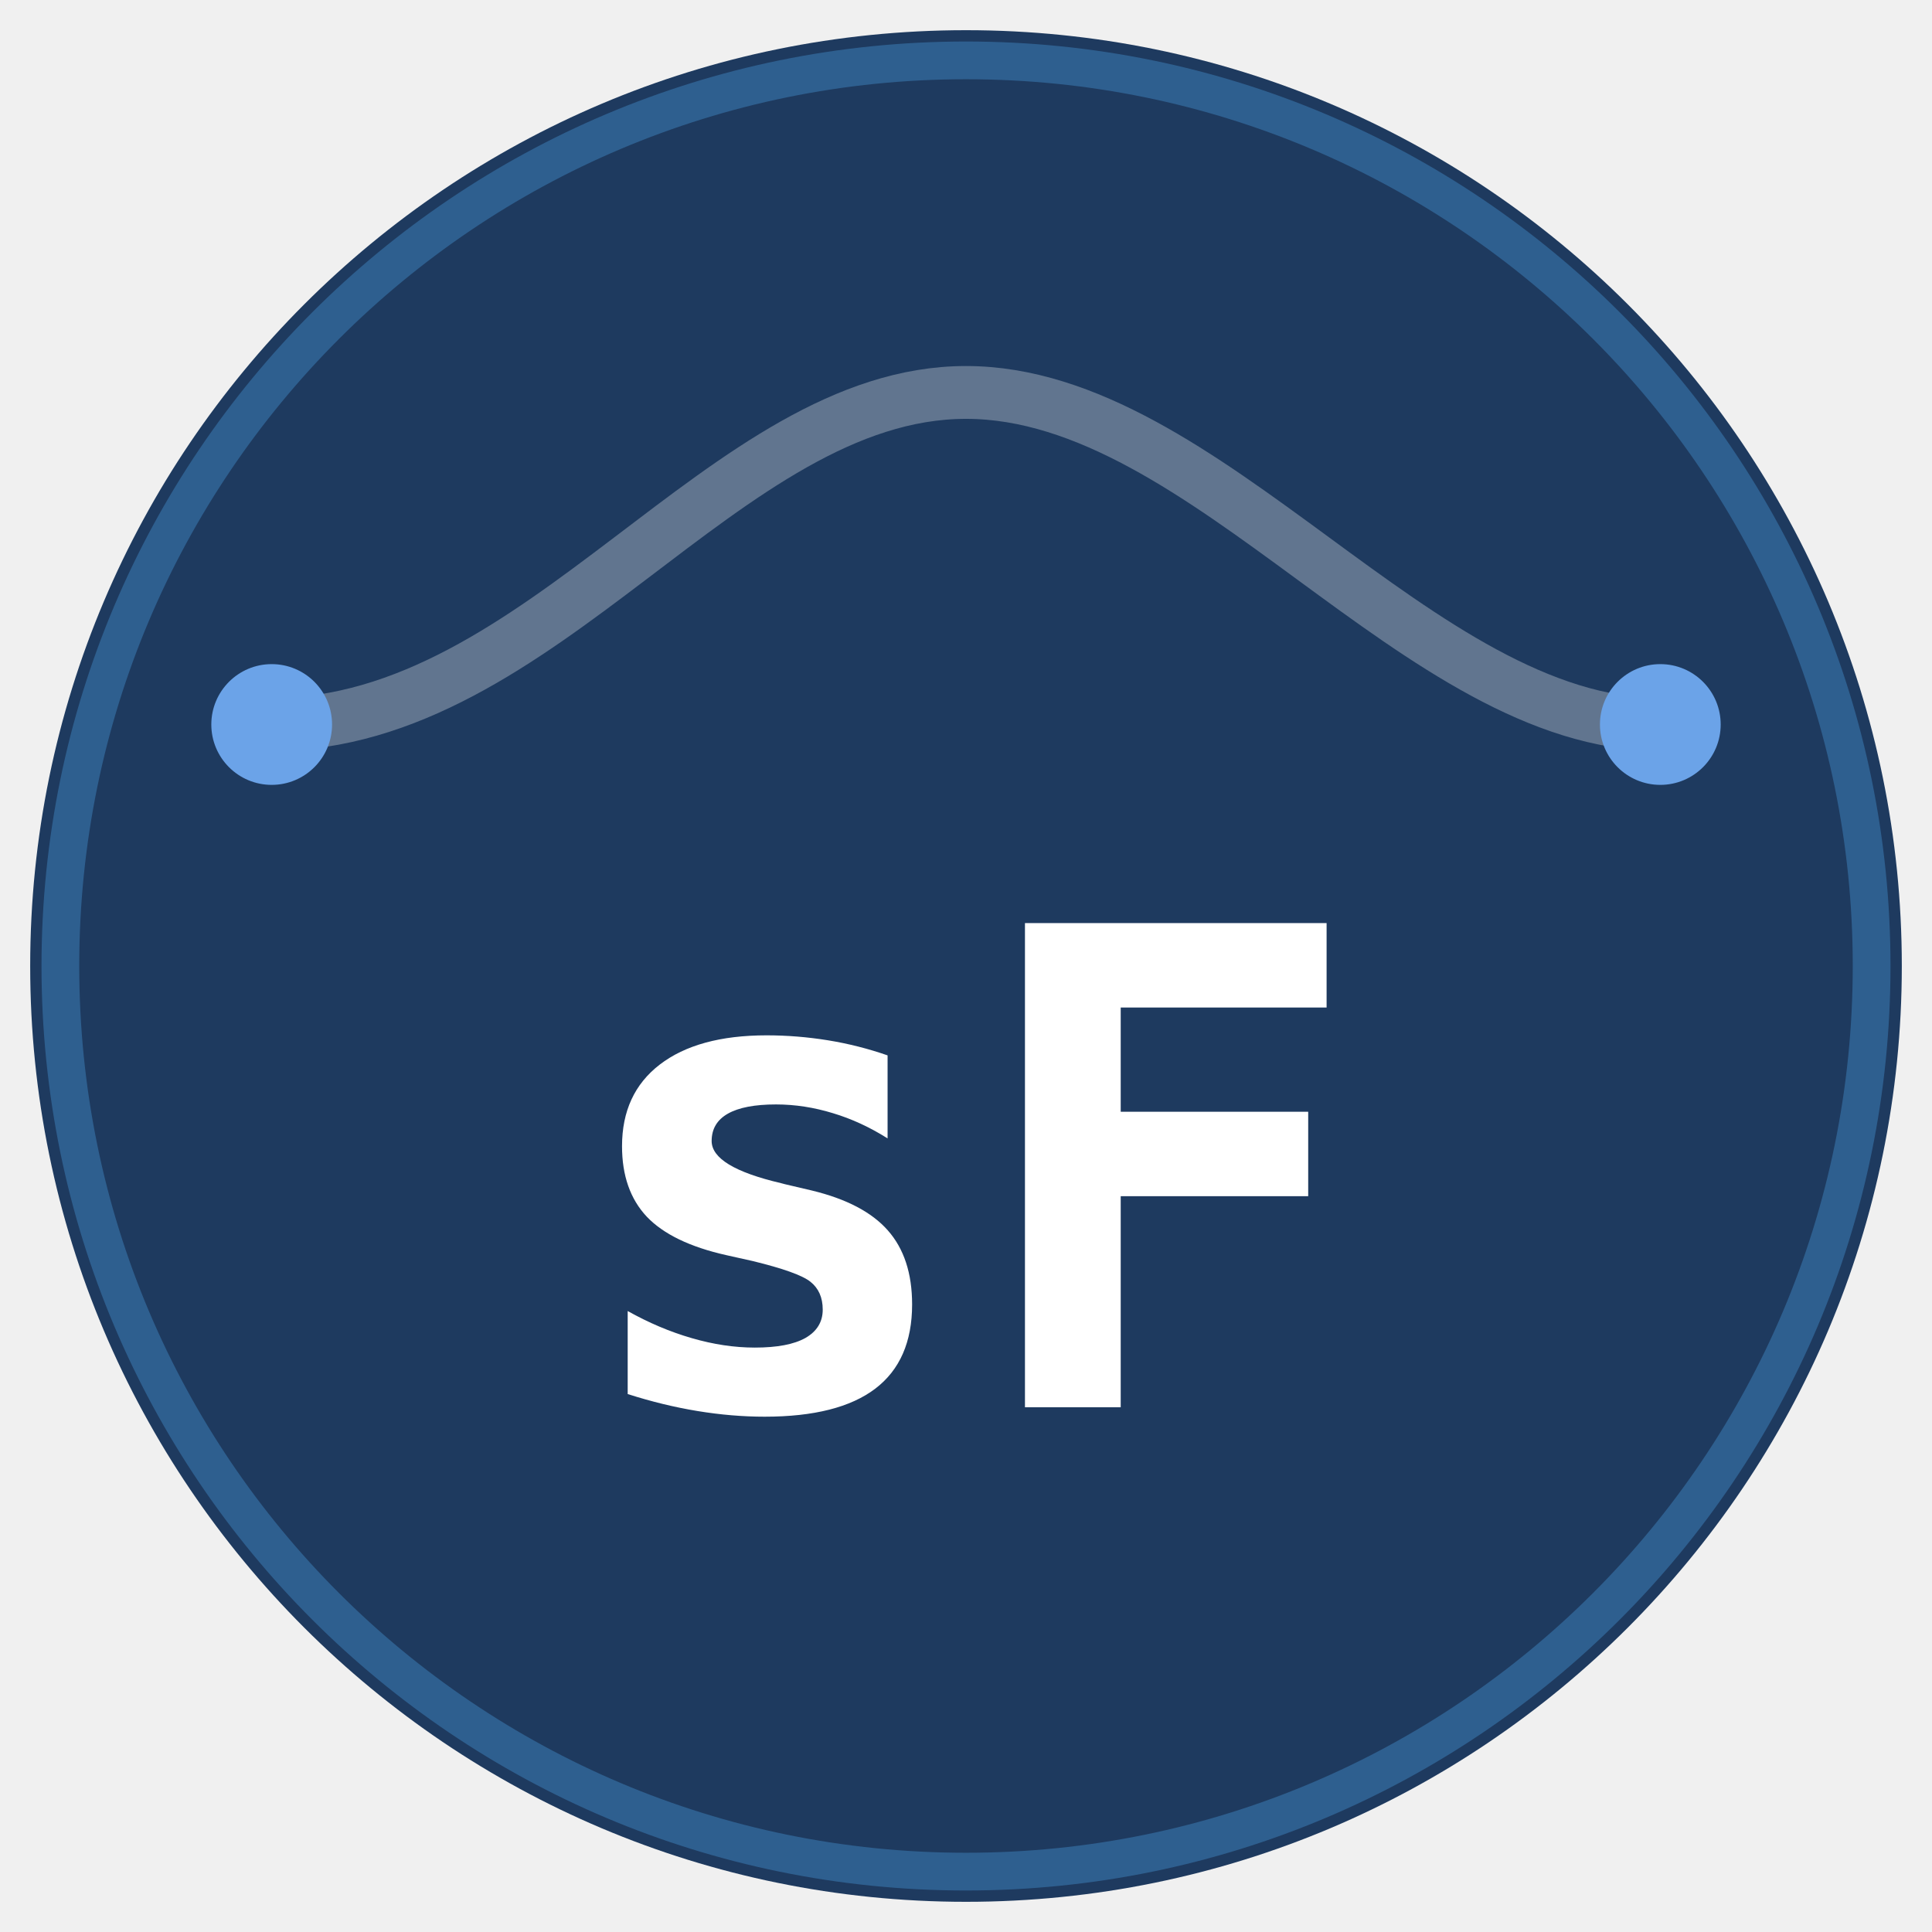
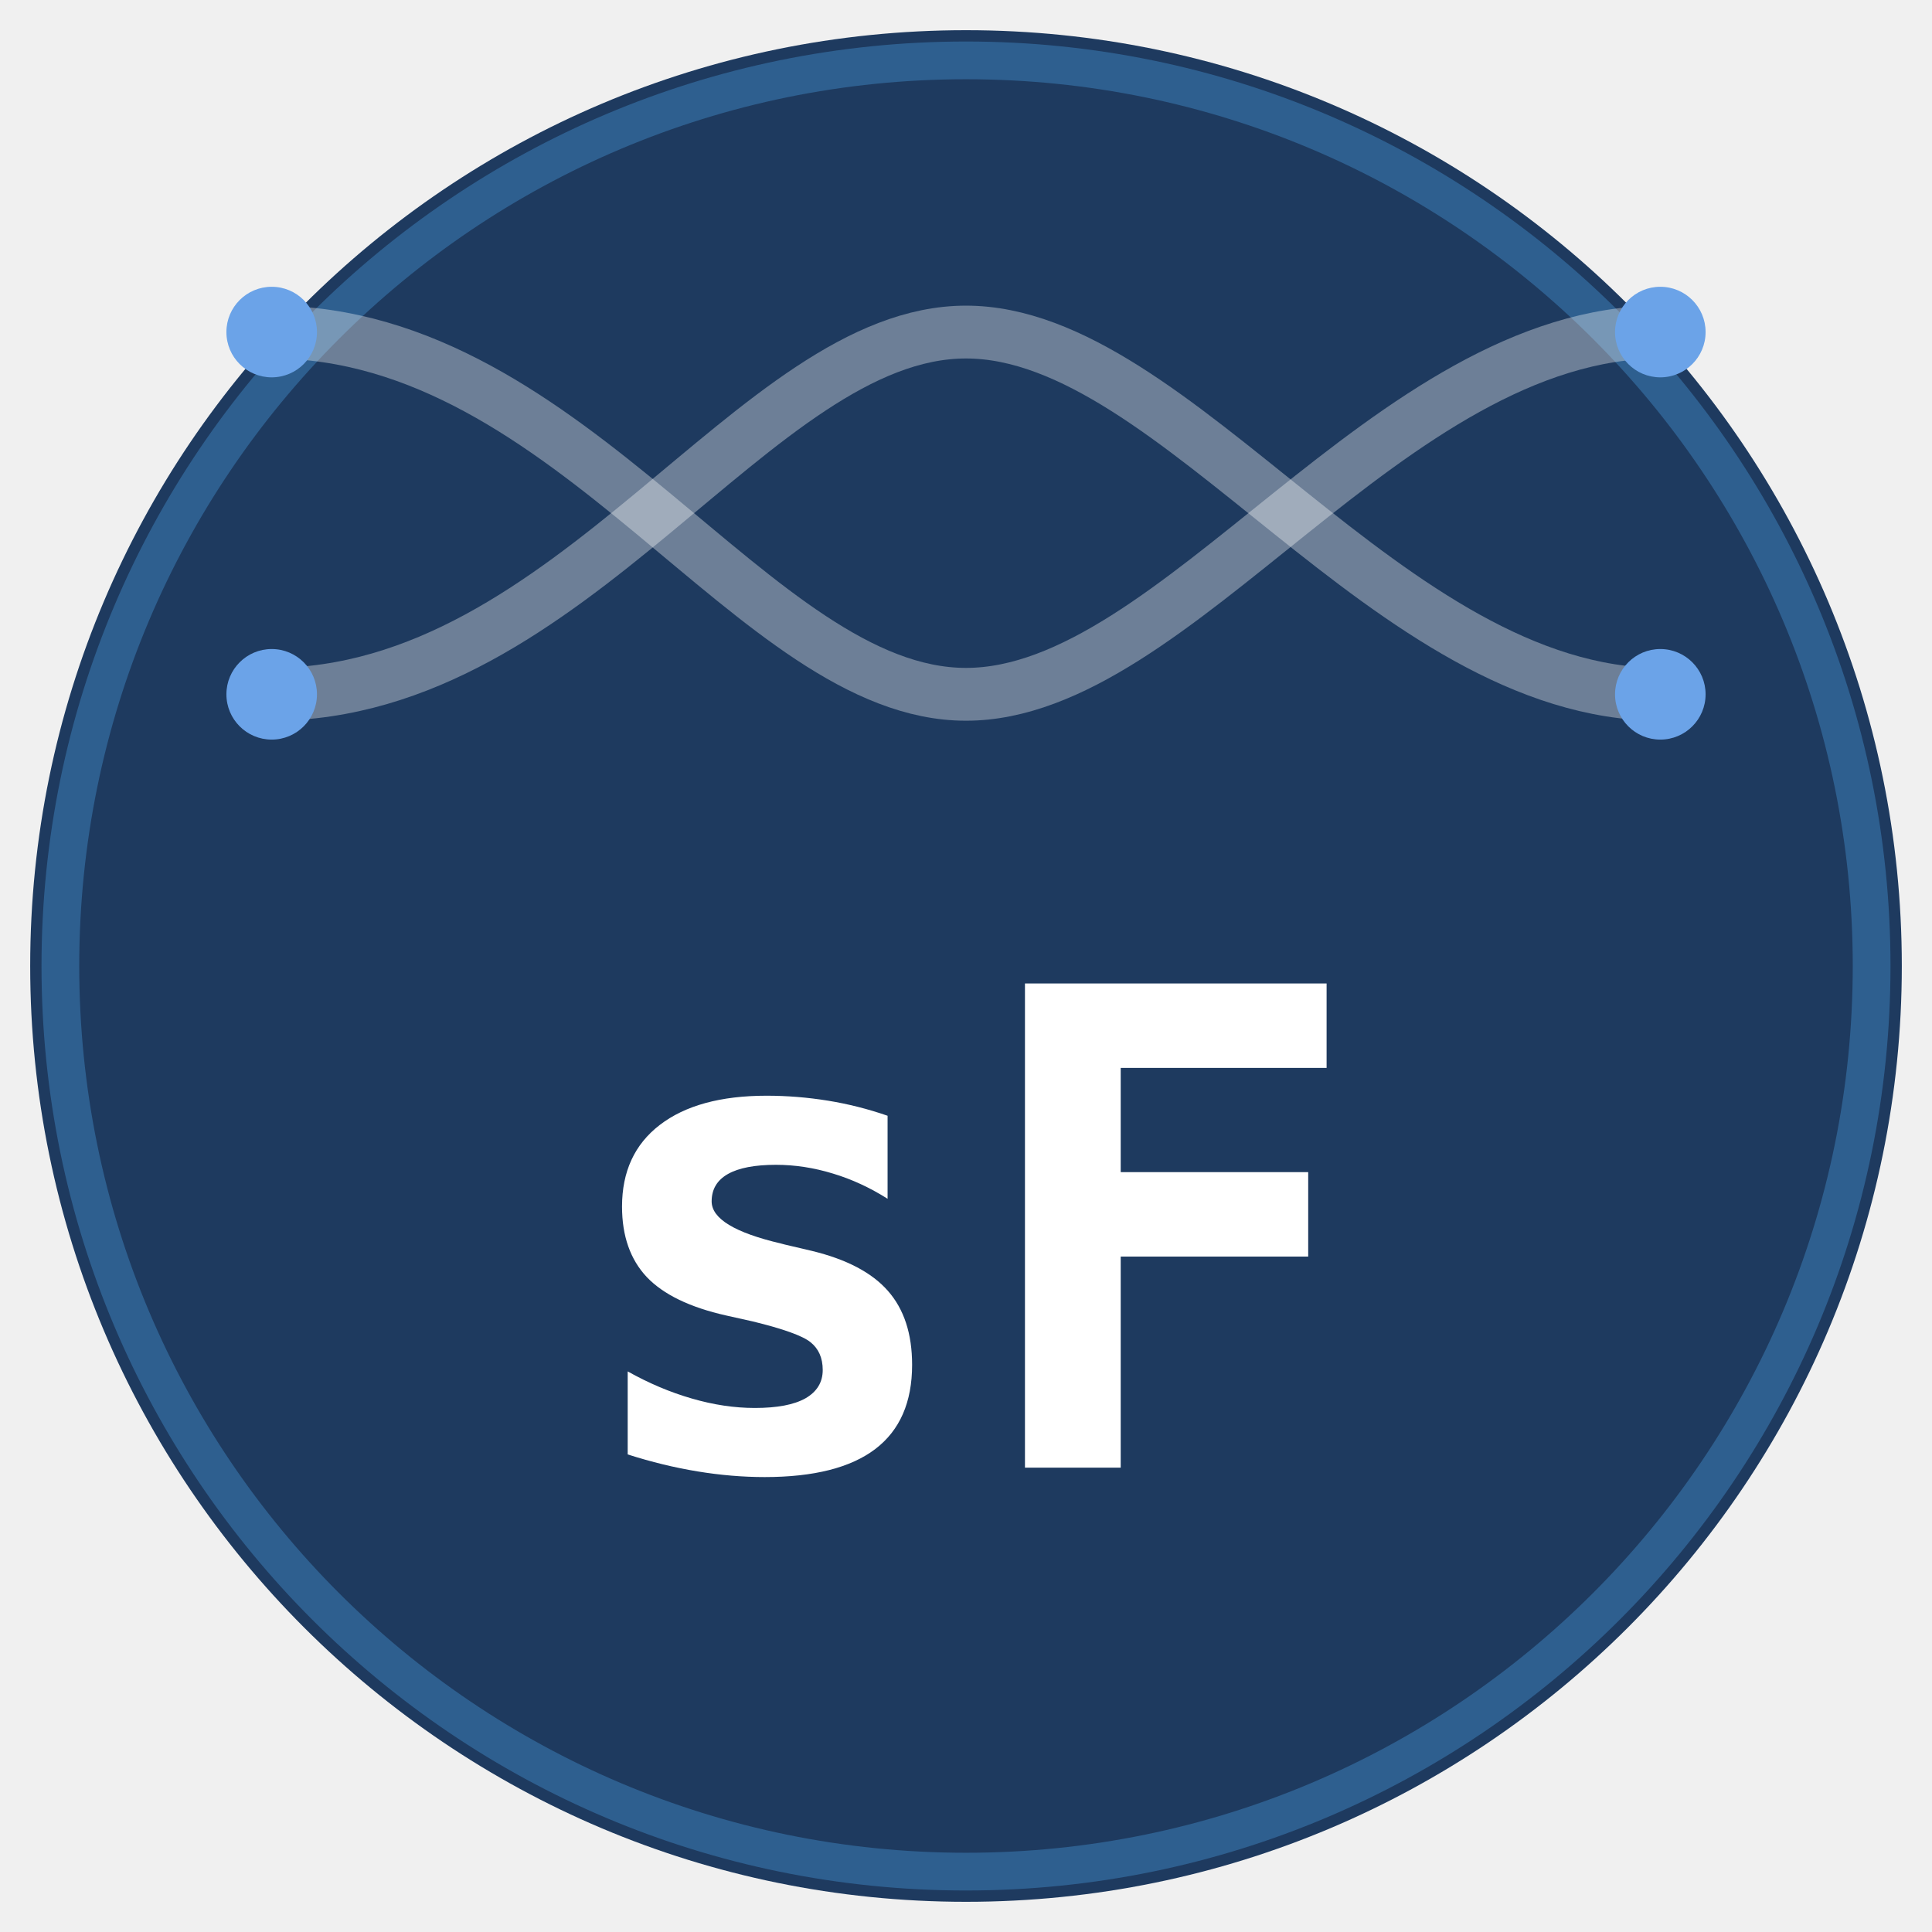
<svg xmlns="http://www.w3.org/2000/svg" viewBox="0 0 128 128">
  <circle cx="64" cy="64" r="62" fill="#1e3a5f" />
  <circle cx="64" cy="64" r="60" fill="none" stroke="#2e5f8f" stroke-width="2.5" />
-   <path d="M18 48 C36 48, 48 26, 64 26 C80 26, 94 48, 110 48" fill="none" stroke="rgba(255,255,255,0.3)" stroke-width="3.5" stroke-linecap="round" />
-   <circle cx="18" cy="48" r="4" fill="#6ba3e8" />
-   <circle cx="110" cy="48" r="4" fill="#6ba3e8" />
-   <text x="64" y="78" font-family="'JetBrains Mono','IBM Plex Mono',Menlo,monospace" font-size="44" font-weight="700" fill="#ffffff" text-anchor="middle" dominant-baseline="central">sF</text>
+   <path d="M18 46 C38 46, 50 22, 64 22 C78 22, 92 46, 110 46" fill="none" stroke="rgba(255,255,255,0.35)" stroke-width="3.5" stroke-linecap="round" />
+   <path d="M18 22 C38 22, 50 46, 64 46 C78 46, 92 22, 110 22" fill="none" stroke="rgba(255,255,255,0.35)" stroke-width="3.5" stroke-linecap="round" />
+   <circle cx="18" cy="46" r="3" fill="#6ba3e8" />
+   <circle cx="110" cy="46" r="3" fill="#6ba3e8" />
+   <circle cx="18" cy="22" r="3" fill="#6ba3e8" />
+   <circle cx="110" cy="22" r="3" fill="#6ba3e8" />
+   <text x="64" y="82" font-family="'JetBrains Mono','IBM Plex Mono',Menlo,monospace" font-size="44" font-weight="700" fill="#ffffff" text-anchor="middle" dominant-baseline="central">sF</text>
</svg>
